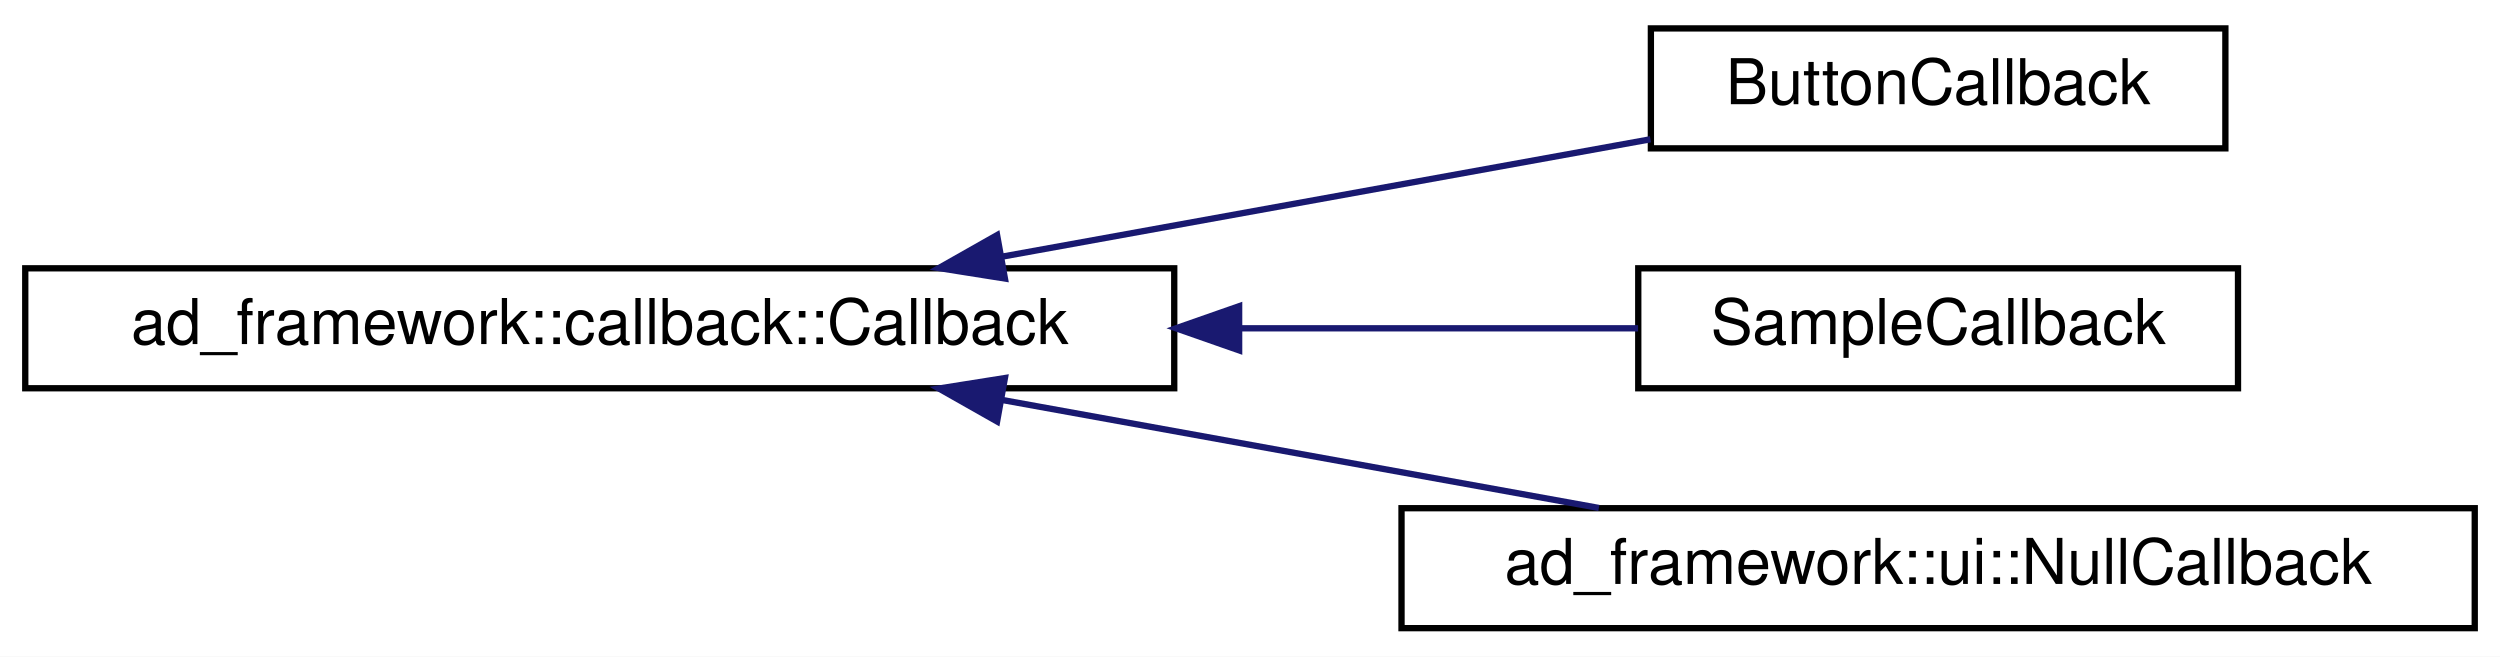
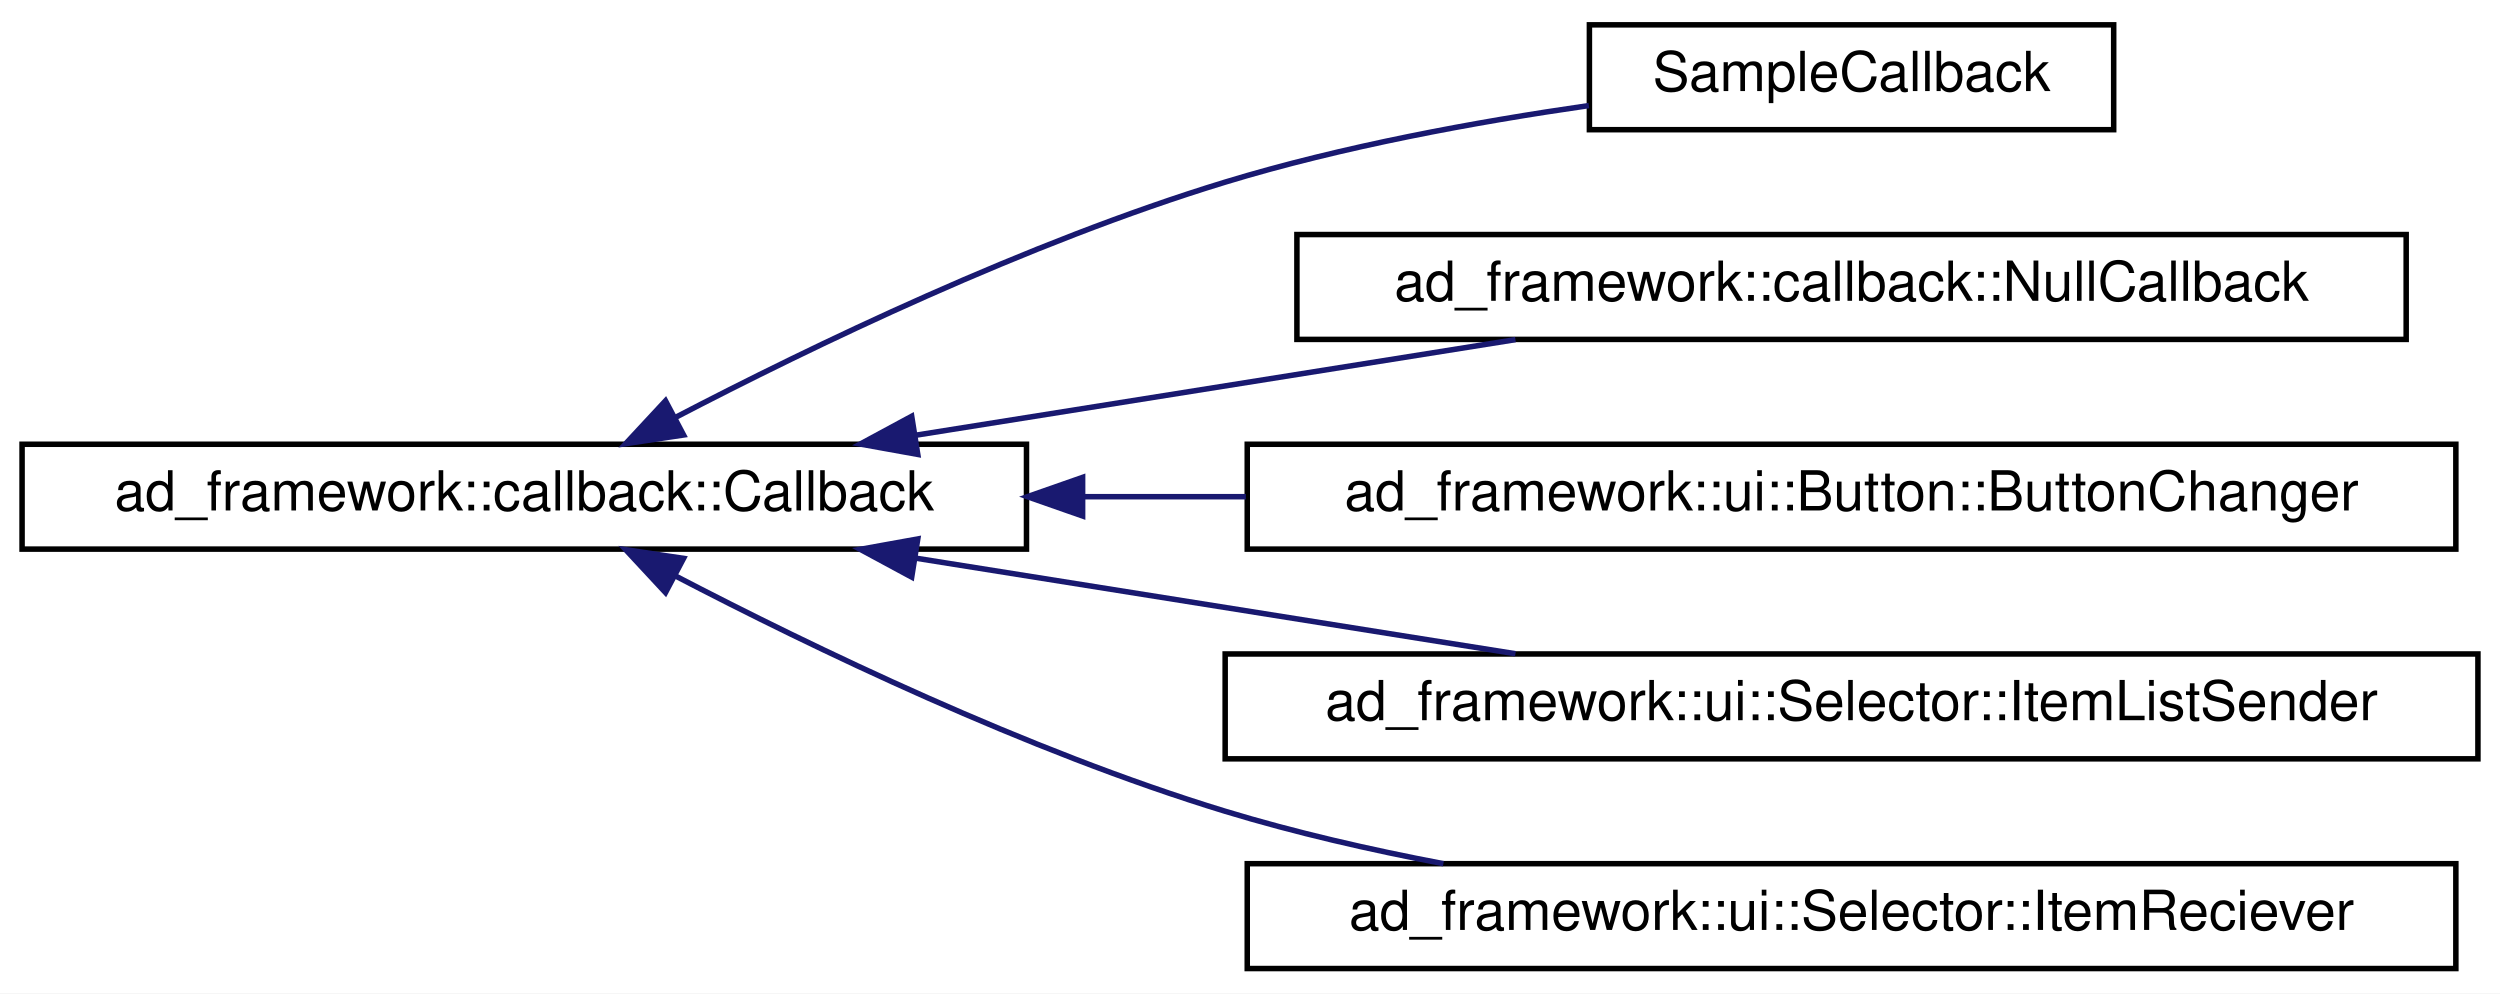
- <svg xmlns="http://www.w3.org/2000/svg" xmlns:xlink="http://www.w3.org/1999/xlink" width="396pt" height="104pt" viewBox="0.00 0.00 396.00 104.00">
-   <g id="graph0" class="graph" transform="scale(1 1) rotate(0) translate(4 100)">
-     <polygon fill="white" stroke="transparent" points="-4,4 -4,-100 392,-100 392,4 -4,4" />
+ <svg xmlns="http://www.w3.org/2000/svg" xmlns:xlink="http://www.w3.org/1999/xlink" width="453pt" height="180pt" viewBox="0.00 0.00 453.00 180.00">
+   <g id="graph0" class="graph" transform="scale(1 1) rotate(0) translate(4 176)">
+     <polygon fill="white" stroke="transparent" points="-4,4 -4,-176 449,-176 449,4 -4,4" />
    <g id="node1" class="node">
      <g id="a_node1">
        <a xlink:href="structad__framework_1_1callback_1_1Callback.html" target="_top" xlink:title=" ">
-           <polygon fill="white" stroke="black" points="0,-38.5 0,-57.5 182,-57.5 182,-38.5 0,-38.5" />
-           <text text-anchor="middle" x="91" y="-45.5" font-family="Helvetica,sans-Serif" font-size="10.00">ad_framework::callback::Callback</text>
+           <polygon fill="white" stroke="black" points="0,-76.5 0,-95.5 182,-95.5 182,-76.5 0,-76.5" />
+           <text text-anchor="middle" x="91" y="-83.5" font-family="Helvetica,sans-Serif" font-size="10.00">ad_framework::callback::Callback</text>
        </a>
      </g>
    </g>
    <g id="node2" class="node">
      <g id="a_node2">
-         <a xlink:href="classButtonCallback.html" target="_top" xlink:title=" ">
-           <polygon fill="white" stroke="black" points="257.5,-76.5 257.5,-95.5 348.5,-95.5 348.5,-76.5 257.5,-76.5" />
-           <text text-anchor="middle" x="303" y="-83.5" font-family="Helvetica,sans-Serif" font-size="10.00">ButtonCallback</text>
+         <a xlink:href="classSampleCallback.html" target="_top" xlink:title=" ">
+           <polygon fill="white" stroke="black" points="284,-152.5 284,-171.5 379,-171.5 379,-152.5 284,-152.5" />
+           <text text-anchor="middle" x="331.5" y="-159.5" font-family="Helvetica,sans-Serif" font-size="10.00">SampleCallback</text>
        </a>
      </g>
    </g>
    <g id="edge1" class="edge">
-       <path fill="none" stroke="midnightblue" d="M154.75,-59.35C187.8,-65.34 227.56,-72.53 257.43,-77.94" />
-       <polygon fill="midnightblue" stroke="midnightblue" points="155.18,-55.88 144.72,-57.54 153.94,-62.76 155.18,-55.88" />
+       <path fill="none" stroke="midnightblue" d="M118.23,-100.28C143.19,-113.28 182.16,-132.07 218,-143 239.22,-149.47 263.41,-153.92 283.9,-156.87" />
+       <polygon fill="midnightblue" stroke="midnightblue" points="119.86,-97.18 109.38,-95.61 116.59,-103.37 119.86,-97.18" />
    </g>
    <g id="node3" class="node">
      <g id="a_node3">
-         <a xlink:href="classSampleCallback.html" target="_top" xlink:title=" ">
-           <polygon fill="white" stroke="black" points="255.5,-38.5 255.5,-57.5 350.5,-57.5 350.5,-38.5 255.5,-38.5" />
-           <text text-anchor="middle" x="303" y="-45.5" font-family="Helvetica,sans-Serif" font-size="10.00">SampleCallback</text>
+         <a xlink:href="classad__framework_1_1callback_1_1NullCallback.html" target="_top" xlink:title=" ">
+           <polygon fill="white" stroke="black" points="231,-114.5 231,-133.5 432,-133.5 432,-114.5 231,-114.5" />
+           <text text-anchor="middle" x="331.5" y="-121.5" font-family="Helvetica,sans-Serif" font-size="10.00">ad_framework::callback::NullCallback</text>
        </a>
      </g>
    </g>
    <g id="edge2" class="edge">
-       <path fill="none" stroke="midnightblue" d="M192.38,-48C214.44,-48 236.77,-48 255.47,-48" />
-       <polygon fill="midnightblue" stroke="midnightblue" points="192.28,-44.5 182.28,-48 192.28,-51.5 192.28,-44.5" />
+       <path fill="none" stroke="midnightblue" d="M161.88,-97.13C196.38,-102.63 237.57,-109.19 270.6,-114.46" />
+       <polygon fill="midnightblue" stroke="midnightblue" points="162.3,-93.66 151.88,-95.54 161.2,-100.57 162.3,-93.66" />
    </g>
    <g id="node4" class="node">
      <g id="a_node4">
-         <a xlink:href="classad__framework_1_1ui_1_1NullCallback.html" target="_top" xlink:title=" ">
-           <polygon fill="white" stroke="black" points="218,-0.5 218,-19.5 388,-19.5 388,-0.5 218,-0.5" />
-           <text text-anchor="middle" x="303" y="-7.5" font-family="Helvetica,sans-Serif" font-size="10.00">ad_framework::ui::NullCallback</text>
+         <a xlink:href="classad__framework_1_1ui_1_1Button_1_1ButtonChanger.html" target="_top" xlink:title=" ">
+           <polygon fill="white" stroke="black" points="222,-76.5 222,-95.5 441,-95.5 441,-76.5 222,-76.5" />
+           <text text-anchor="middle" x="331.5" y="-83.5" font-family="Helvetica,sans-Serif" font-size="10.00">ad_framework::ui::Button::ButtonChanger</text>
        </a>
      </g>
    </g>
    <g id="edge3" class="edge">
-       <path fill="none" stroke="midnightblue" d="M154.71,-36.65C184.84,-31.2 220.55,-24.74 249.26,-19.54" />
-       <polygon fill="midnightblue" stroke="midnightblue" points="153.94,-33.24 144.72,-38.46 155.18,-40.12 153.94,-33.24" />
+       <path fill="none" stroke="midnightblue" d="M192.25,-86C202,-86 211.92,-86 221.75,-86" />
+       <polygon fill="midnightblue" stroke="midnightblue" points="192.17,-82.5 182.17,-86 192.17,-89.5 192.17,-82.5" />
+     </g>
+     <g id="node5" class="node">
+       <g id="a_node5">
+         <a xlink:href="classad__framework_1_1ui_1_1Selector_1_1ItemListSender.html" target="_top" xlink:title=" ">
+           <polygon fill="white" stroke="black" points="218,-38.5 218,-57.5 445,-57.5 445,-38.5 218,-38.5" />
+           <text text-anchor="middle" x="331.5" y="-45.5" font-family="Helvetica,sans-Serif" font-size="10.00">ad_framework::ui::Selector::ItemListSender</text>
+         </a>
+       </g>
+     </g>
+     <g id="edge4" class="edge">
+       <path fill="none" stroke="midnightblue" d="M161.88,-74.87C196.38,-69.37 237.57,-62.81 270.6,-57.54" />
+       <polygon fill="midnightblue" stroke="midnightblue" points="161.2,-71.43 151.88,-76.46 162.3,-78.34 161.2,-71.43" />
+     </g>
+     <g id="node6" class="node">
+       <g id="a_node6">
+         <a xlink:href="classad__framework_1_1ui_1_1Selector_1_1ItemReciever.html" target="_top" xlink:title=" ">
+           <polygon fill="white" stroke="black" points="222,-0.5 222,-19.5 441,-19.5 441,-0.5 222,-0.5" />
+           <text text-anchor="middle" x="331.5" y="-7.5" font-family="Helvetica,sans-Serif" font-size="10.00">ad_framework::ui::Selector::ItemReciever</text>
+         </a>
+       </g>
+     </g>
+     <g id="edge5" class="edge">
+       <path fill="none" stroke="midnightblue" d="M118.23,-71.72C143.19,-58.72 182.16,-39.93 218,-29 230.6,-25.16 244.24,-22.03 257.54,-19.5" />
+       <polygon fill="midnightblue" stroke="midnightblue" points="116.59,-68.63 109.38,-76.39 119.86,-74.82 116.59,-68.63" />
    </g>
  </g>
</svg>
